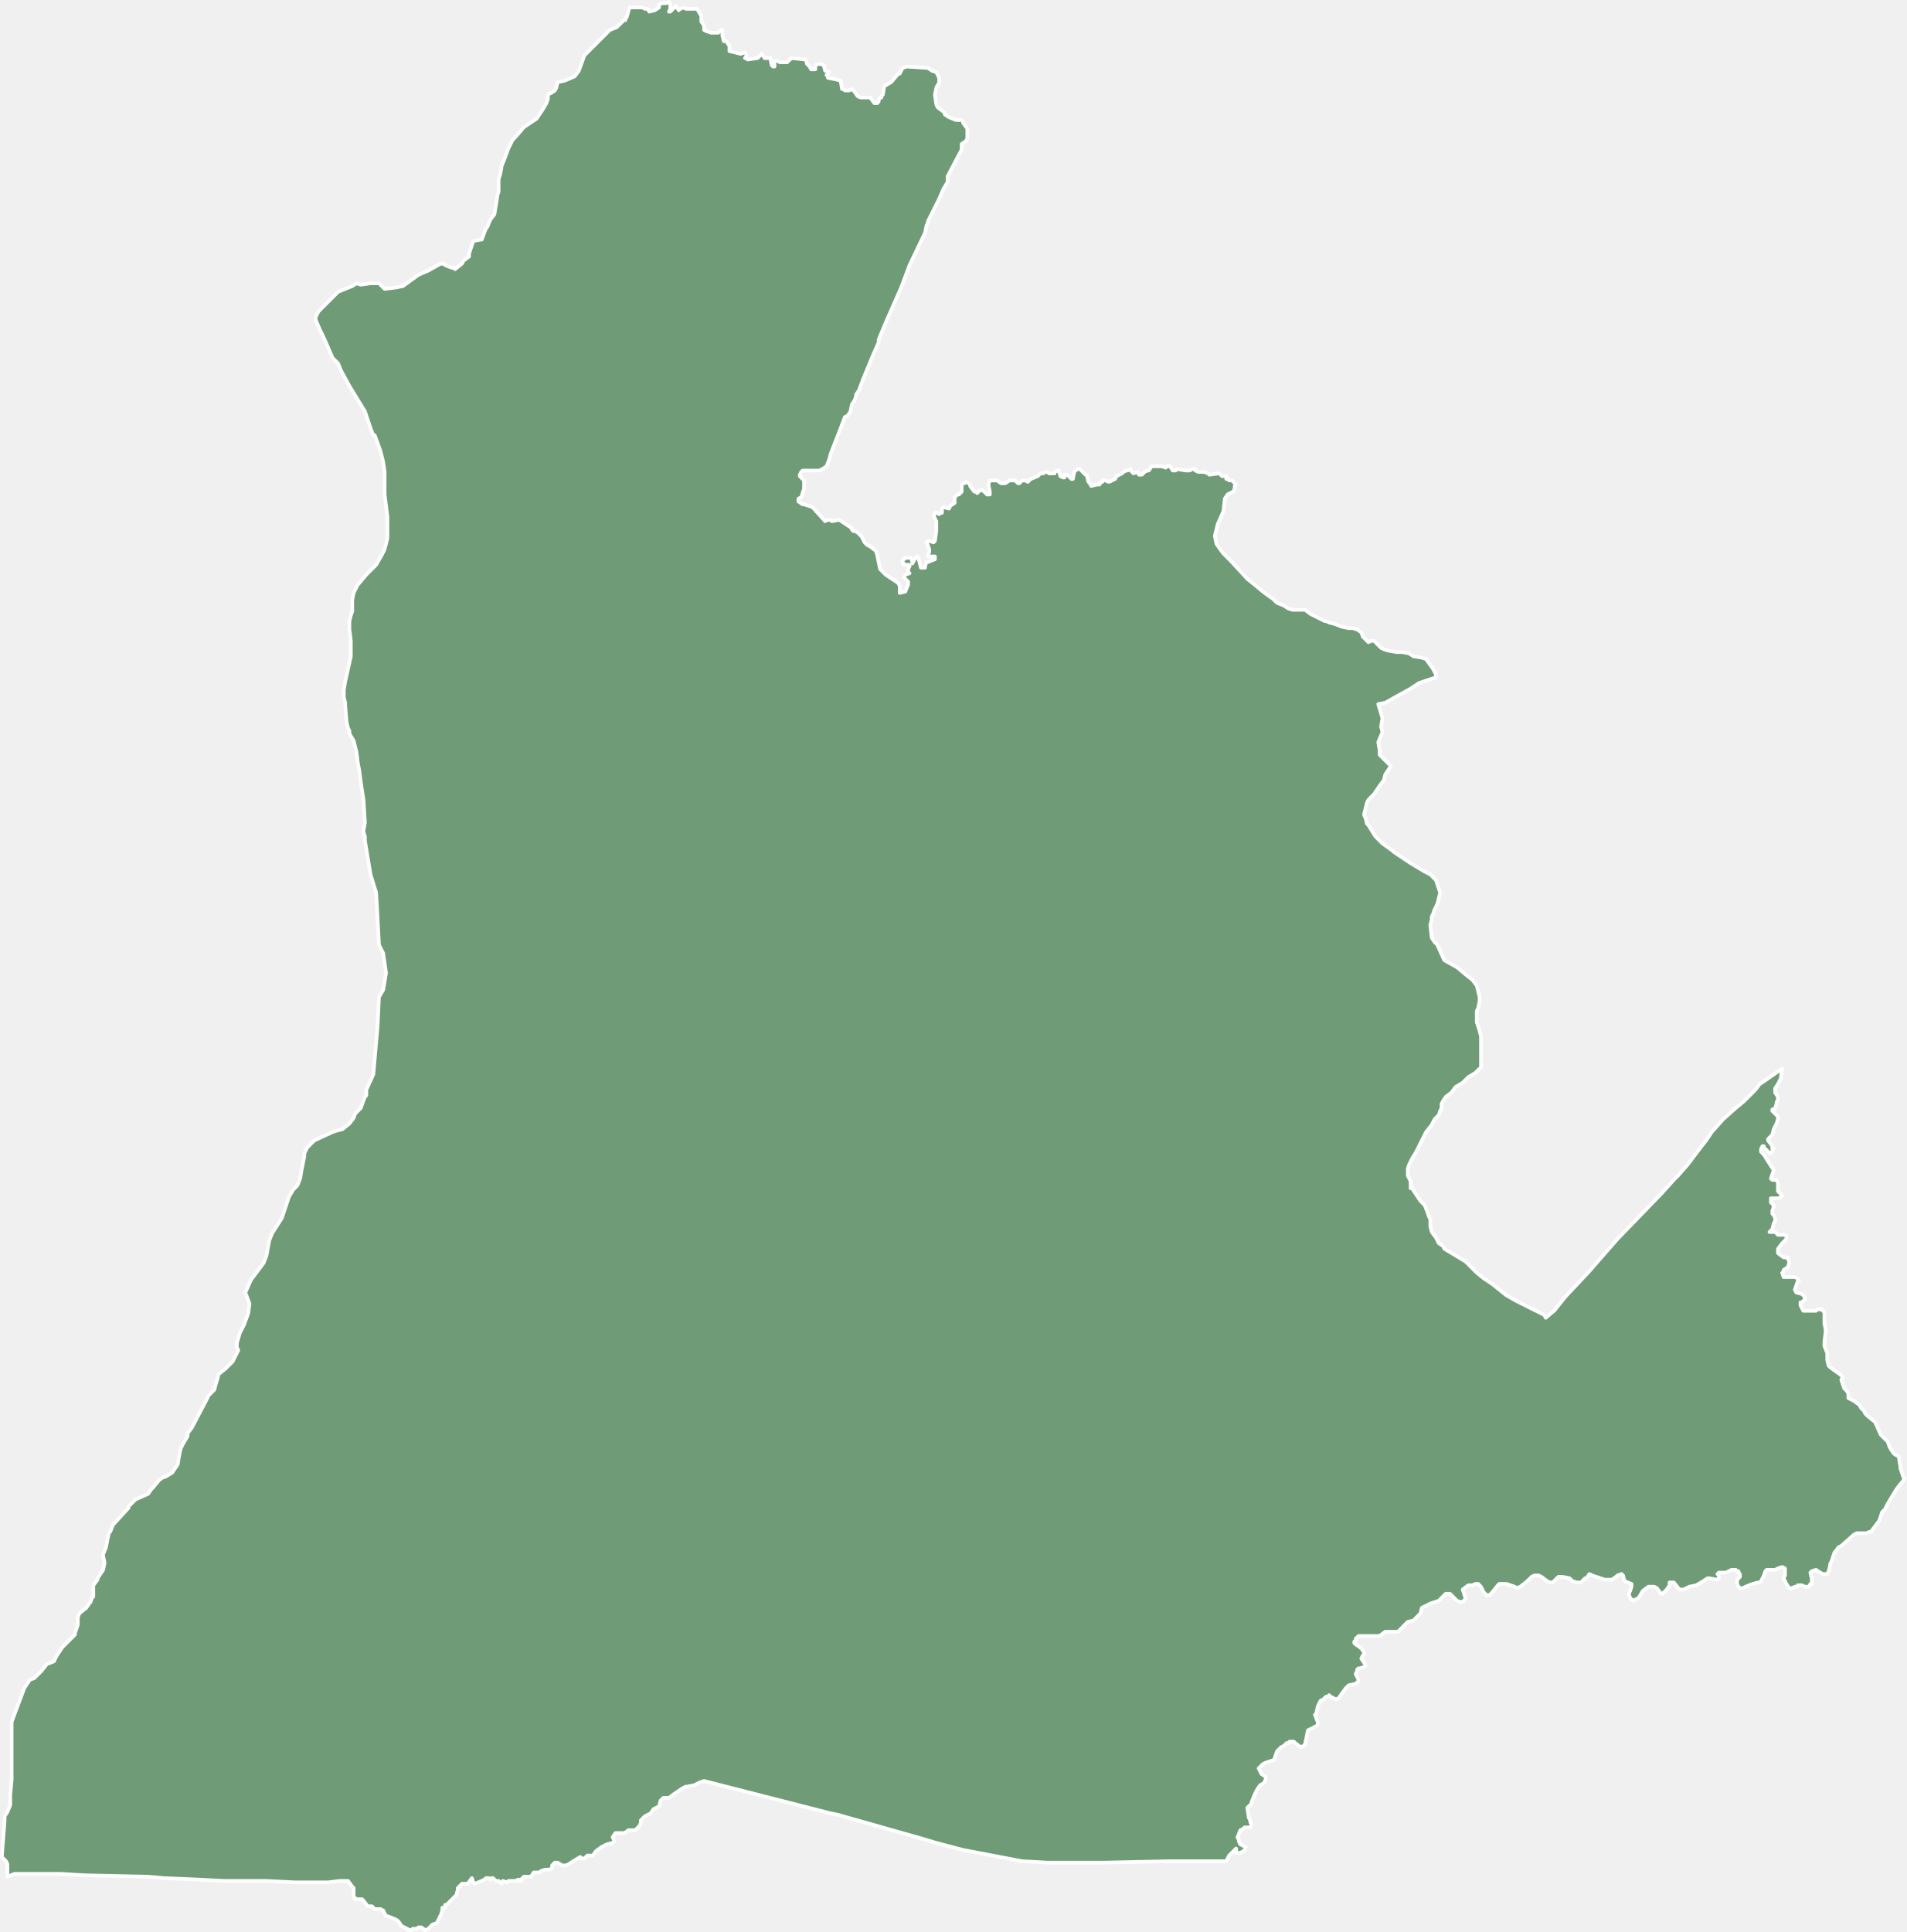
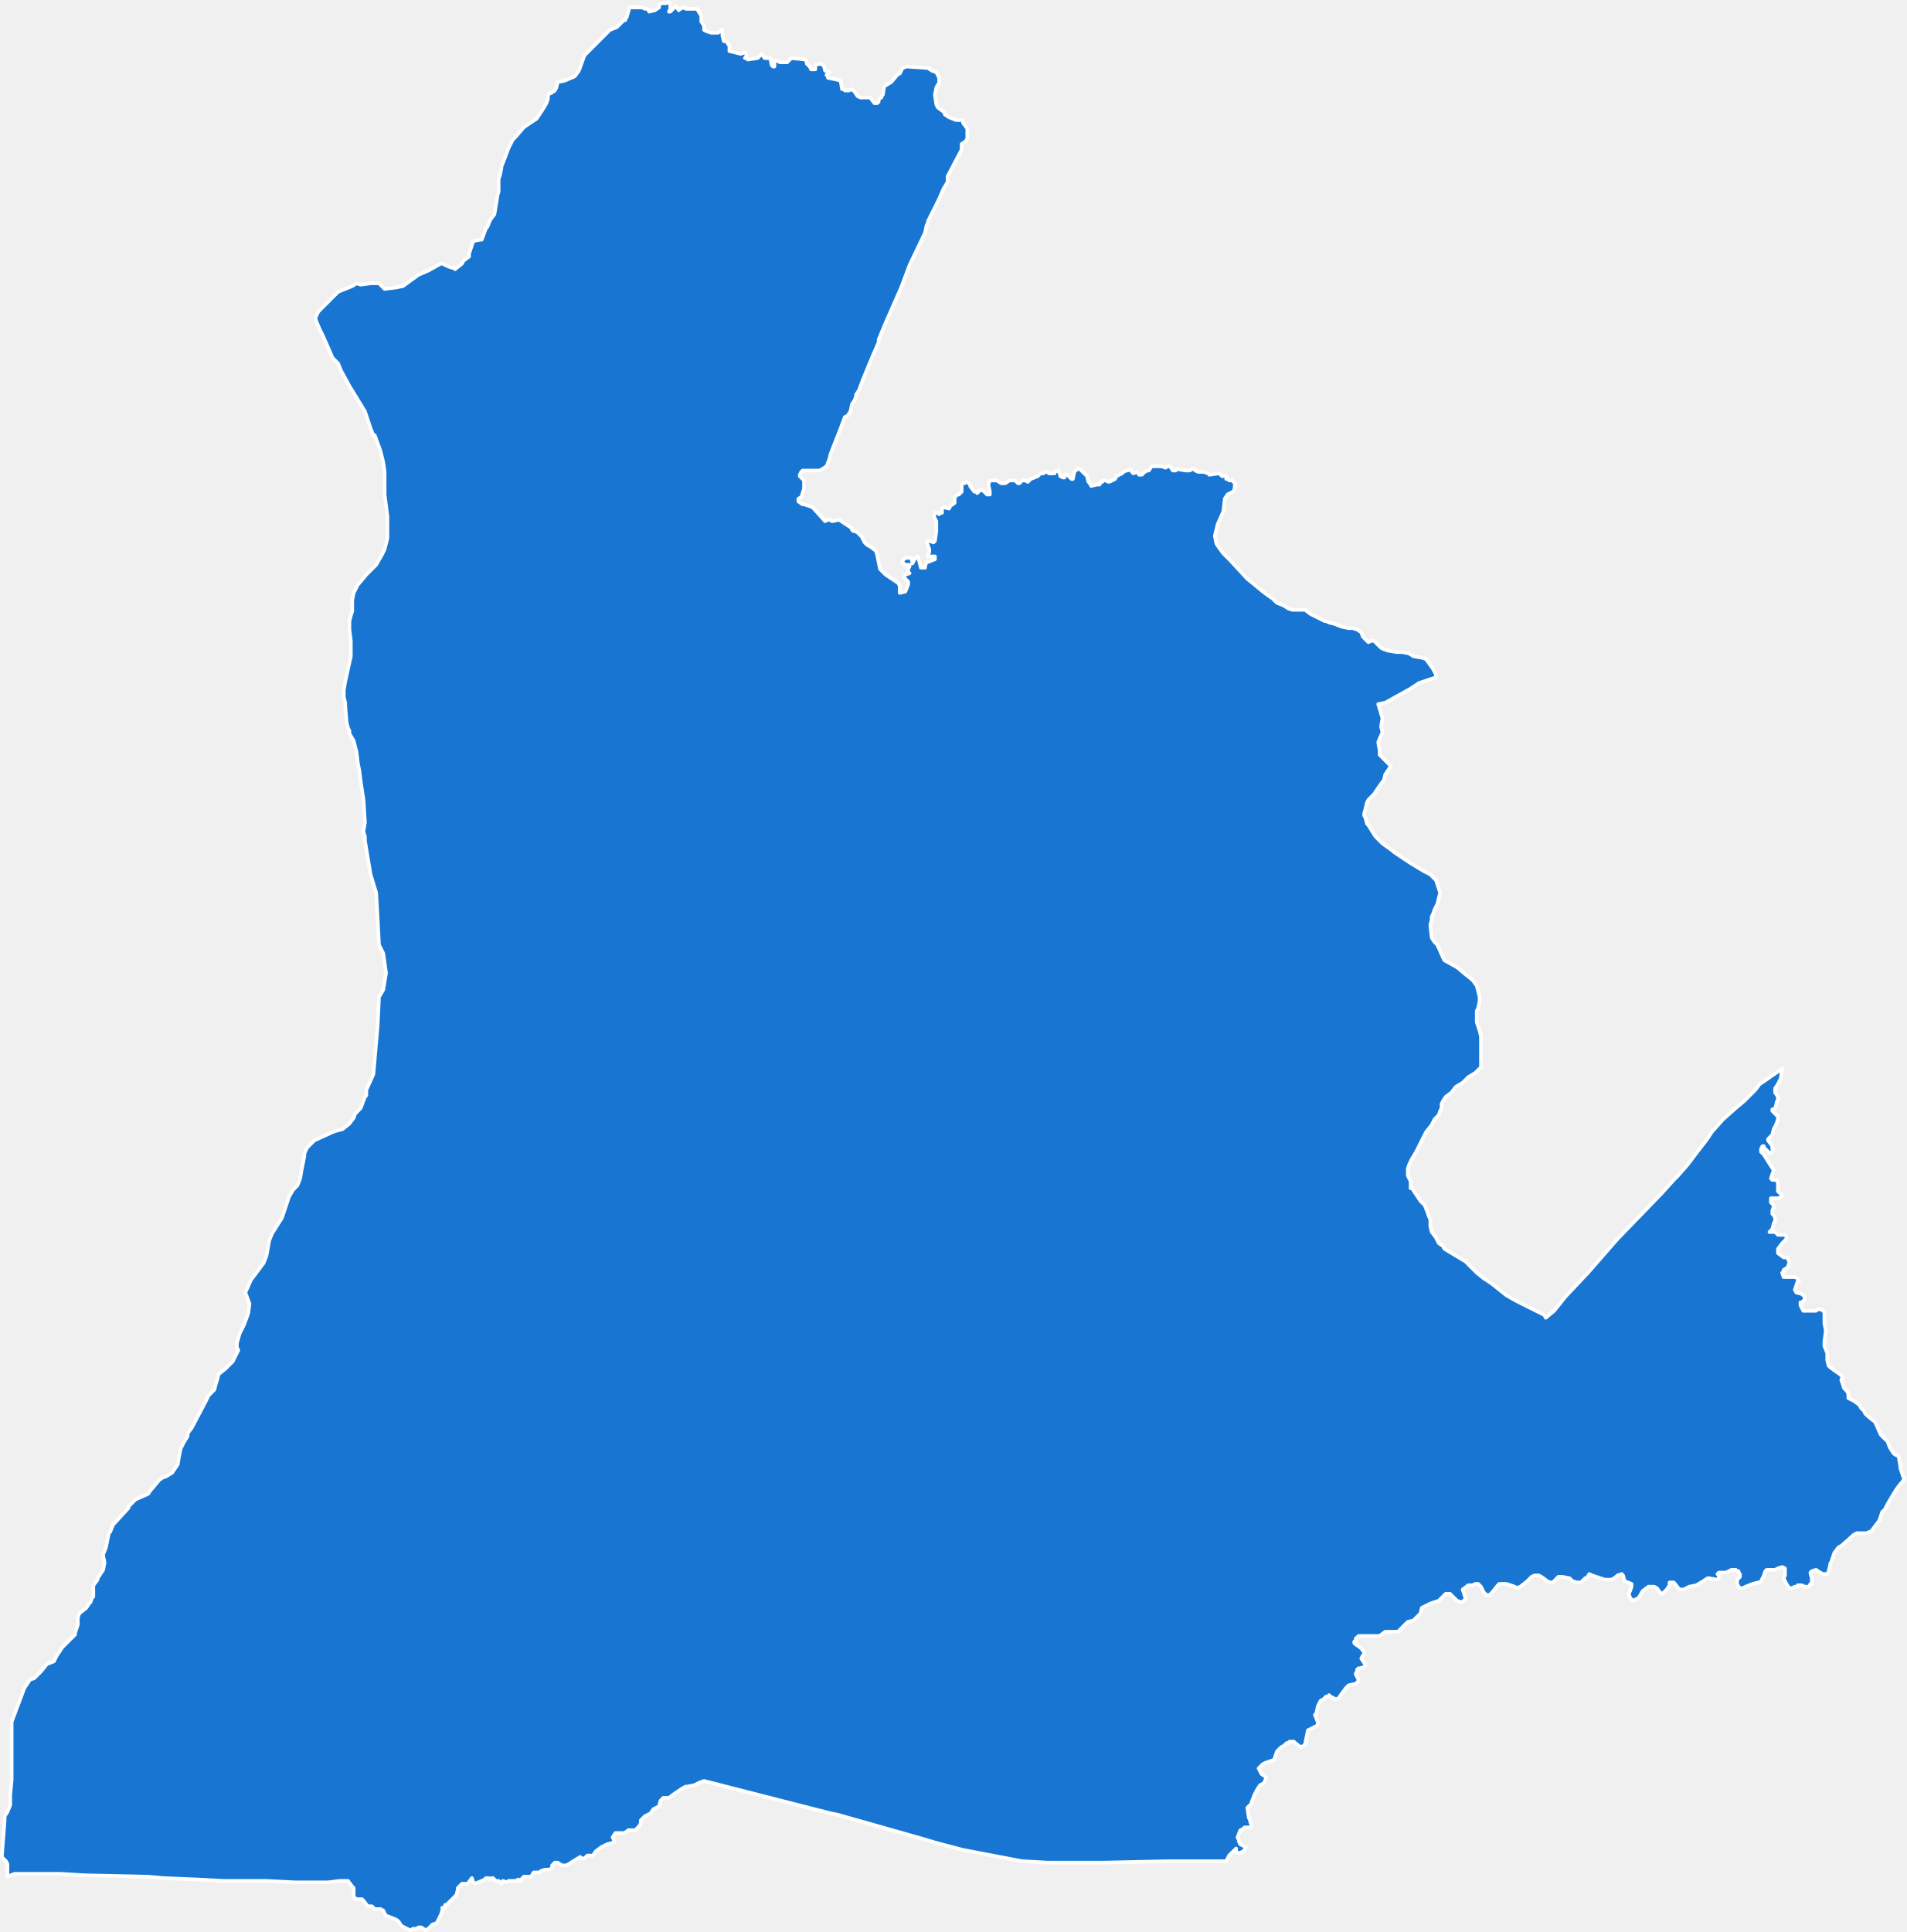
<svg xmlns="http://www.w3.org/2000/svg" width="262.419" height="265.905" viewBox="0 0 262.419 265.905">
-   <path id="CDSU" d="M411.3,75.075h1.744l.388.194h.387l.194.387.775-.194.581-.387v-.387l.387-.194h.581l.387-.194.194.387v.581l-.194.387h.194l.194-.194.581-.581.387.581.194-.194.581-.194.194.194h1.55l.581.969v.775l.387.581v.581l.387.194.581.194h.969l.194-.194.194-.194h.194v.775l.194.775h.387l.194.387.194.194v.775l1.55.387.581-.194.194.194v.387l-.194.194h.194l.194.194,1.356-.194.194-.194.387-.387.388.581h.775l.194.969.194.194h.194v-.387l-.194-.194.194-.194h.387l.388.194H433l.194-.194.387-.387,1.937.194.194.387v.194l.387.387.194.387h.581v-.581l.581-.194.581.194.194.775.581.194-.388.387.194.194v.194l.969.194.775.194.194,1.162h.194l.194.194h.581l.387-.194.194.194.194.194.388.581.387.194h1.356l.581.775h.388l.194-.194v-.194l.194-.387h.194V87.28l.194-.194.194-1.162.969-.581.969-1.162h.194l.387-.775.581-.194,2.906.194.581.387.581.194.387.775v.775l-.194.194-.194.387-.194.969.194,1.356.194.387.775.581.194.194V89.8l.581.387.969.387h.775l.194.194v.194l.581.775v1.356l-.194.387-.581.387v.775l-1.937,3.681V99.1l-.581.969-.581,1.356-1.55,3.1v.194l-.194.387-.194.969-2.131,4.456-1.162,3.1-2.131,4.843-.969,2.325v.387l-.775,1.744-1.356,3.293-.581,1.55-.388.581v.194l-.194.581-.387.581-.194.969-.388.581-.387.194-.581,1.55L439,136.486l-.194.775-.388.969-.581.387-.388.194H435.13l-.194.194-.194.387v.194l.387.387.194.194v1.162l-.387,1.162-.388.194v.387l.581.387h.194l1.162.387,1.744,1.937.388-.194h.194l.387.194.969-.194,1.162.775.581.387v.194l.194.194h.194l.388.194.194.194.387.387.388.775.387.387.388.194.775.581.194.581.387,1.937.387.387.388.387,1.743,1.162.194.387v.969l.775-.194.387-.969v-.387l-.581-.581.194-.387.581-.194-.194-.194v-.387l.194-.387v-.194h-.775V151.6h-.194v-.387l.388-.387h.775l.194.581v.194l.194-.387.387-.581h.194l.388,1.55h.581v-.194l.194-.581h.194l.969-.387v-.387h-.969v-.194l.194-.387v-.387l-.194-.581-.194-.387.194-.194h.194l.581.194.194-.194.194-1.356v-1.356l-.388-.775.194-.194v-.194h.387l.194.194.194-.194h.194v-.581l.194-.194.775.194.194-.387.581-.387v-.775l.388-.387h.194l.194-.194.194-.194v-.969l.194-.194h.194l.194-.194.387.194.194.194v.194l.581.775h.388v.194l.194-.194.194-.194h.387l.194.194.387.387h.387v-.387l-.194-.969.194-.581h.969l.581.387h.581l.581-.387h.775l.387.387h.194l.387-.387h.387l.388.194.387-.387.969-.387.194-.194.194-.194h.387l.194-.194h.388l.194.194h.775V139l.387-.194h.194V139l.194.387v.194l.388.194h.194v-.387h.387l.581.581h.194l.194-.969.388-.387h.387l.775.775h.194v.194l.194.775.194.194.194.387.775-.194h.388v-.194l.387-.194v-.194h.388l.387.194h.194l.775-.387.194-.387.775-.387L479.3,139l.388-.194h.194l.387-.194.194.387.194.194.581-.194.194.387h.388l.387-.387.388-.194h.194l.387-.581h1.356l.581.194.194-.194h.388l.387.581h.388l.194-.194,1.162.194h.581l.387-.194h.387v.194l.388.194h.775l.581.194.194.194,1.356-.194.387.387h.581v.387h.194l.194.194h.387l.581.581-.194.194v.387l-.194.387-.775.387-.388.581-.194,1.744-.775,1.744-.387,1.55v.194l.194.969.388.581.581.775.581.581.387.387,2.325,2.518.969.775,1.162.969.775.581.581.387.581.581.969.387.581.387.581.194h1.744l.775.581,1.162.581.775.387h.194l.387.194.775.194.969.387.969.194h.581l.581.194.581.387.194.581.388.387.387.387.387-.194h.388l.969.969.387.194.581.194,1.162.194h.775l.969.194.581.387,1.162.194.581.194.969,1.356.388.775v.387l-2.325.775-1.162.775-3.487,1.937-.969.194.581,1.937-.194,1.162.194.775-.581,1.356.194,1.162v.581l1.55,1.55-.775,1.162-.194.775-.581.775-.775,1.162-.775.775-.194.387-.388,1.55v.194l.194.387.194.775.194.194.969,1.55.969.969,1.356.969.194.194,2.325,1.55,1.937,1.162.775.387.387.387.388.387.194.581.194.581.194.581-.194.775-.194.775-.388.775-.194.581-.194.387v.387l-.194.775.194,1.744.387.581.388.387.775,1.743.194.387,1.744.969,1.162.969.969.775.581.775.194.775.194.775v.581l-.194.969-.194.387v1.55l.194.581.194.581.194.775v4.262l-.775.775-.969.581-.775.775-.969.581-.581.775-.775.581-.387.581-.194.387v.581l-.194.387-.194.581-.581.581-.387.775-.775.969-.387.775-.581,1.162-.387.775-.581.969-.387.775-.194.581v.969l.387.775v.969h.194l.388.581.775,1.162.581.581.387.969.194.581.194.387v.969l.194.775.581.775.387.775.581.387.194.387,2.906,1.743,1.356,1.356.194.194.969.775,1.162.775,1.937,1.55,1.356.775,3.1,1.55.775.387.194.387,1.162-.969,1.55-1.937,3.1-3.293,4.068-4.649,5.812-6.006.194-.194,1.744-1.937.581-.581,1.356-1.55,1.162-1.55,1.356-1.743.775-1.162,1.55-1.743,1.743-1.55,1.162-.969,1.55-1.55.581-.775.581-.387,2.518-1.744-.194,1.356-.387.775-.388.581v.581l.388.581v.387l-.194.387v.194l-.194.581-.194.194h-.194v.194l.775.775v.387l-.194.581-.387.775-.194.775-.581.581v.194l.581.775v.387h.194l-.387.581h-.194l-.775-.775V231.8h-.194l-.194.387v.387l.388.387.969,1.55.387.581-.194.581-.194.581.194.194h.581l.194.387V238l.387.387.194.194-.194.194-.194.194h-1.162v.581l.387.387v.194l-.194.581v.387l.194.194.194.387v.387l-.194.387-.194.775-.388.387H569l.194.194.194.194h.969l.194.194v.387l-.194.194-.388.387-.581.775v.581l.775.581h.581v.194l.194.387v.194l-.194.581-.581.387v.194l-.194.194.194.581h1.55l.387.194.194.387H572.1l-.387,1.162.194.387.775.194.387.387v.387l-.387.387h-.194v.387l.387.775h1.744l.194-.194h.581l.194.194.194.194v1.55l.194.969-.194,1.55v.581l.388.969v.969l.194.775.194.194.775.581.581.387.388.387-.194.387.387,1.162.194.194.194.194.194.387v.581l.775.387.775.581.194.387.388.387.194.387.387.387.969.775.775,1.744.969.969.194.581.194.387.387.581.194.194.388.194.194.194v.194l.194,1.162v.194l.387,1.162.194.194-.387.581-.194.194-.581.775-1.162,1.937-.194.387-.194.387-.388.387-.387,1.162-.581.775-.581.775h-.194l-.387.194h-1.356l-.388.194-1.744,1.55-.387.194-.581.775-.387,1.162-.194.387v.194l-.194.775-.194.387h-.581l-.388-.194-.581-.387-.581.194-.194.194.194.775v.775h-.194l-.194.387h-.581l-.387-.194H572.1v.194h-.387l-.388.194h-.387l-.387-.581-.388-.775.194-.387v-.969l-.387-.194-.581.194-.387.194h-1.162l-.194.194-.194.581-.387.775-.194.194h-.194l-.775.194-.969.387-.387.194h-.388l-.194-.194-.194-.387v-.581l.387-.387v-.387l-.194-.194V290.3h-.194l-.194-.194h-.581l-.775.387h-.969l-.194.194.194.194v.387l-.194.194-1.162-.194H559.7l-.581.387-.969.581-.969.194-.775.387h-.581l-.775-.969h-.581v.387l-.387.581-.581.581H553.3l-.581-.775-.387-.194h-.775l-.775.581-.581.969-.388.194-.387.194-.388-.387-.194-.581.194-.387.194-.581v-.387l-.969-.387-.194-.775-.194-.194-.581.194-.194.194-.581.387h-.969l-1.162-.387-.581-.194-.387-.194-.388.581h-.194l-.194.194-.388.387h-.581l-.581-.194-.387-.387-.969-.194h-.581l-.775.775H538l-.387-.194-.775-.581-.388-.194h-.581l-.388.194-.581.581-.969.775-.581.194-.194-.194-1.162-.387h-.969l-.194.194-.775.969-.194.194-.194.194h-.387l-.194-.194-.194-.194-.388-.775-.387-.387h-.388l-.387.194h-.581l-.775.581.387,1.162-.194.387-.388.194-.581-.194-.969-.969h-.581l-.969.969-1.162.387-1.162.581-.194.775-.194.194-.387.387-.194.194-.194.194-.775.194-.194.194-.194.194-.775.775-.194.194h-1.743l-.775.581h-2.906l-.388.387v.387h-.194v.194l.194.194.581.387.387.387.194.387v.194l-.194.194-.194.387.388.581.194.387-.194.194-.581.194h-.194l-.194.194v.194l-.194.387.388.775v.194l-.388.387L510.3,306l-.194.194-.194.194-.581.775-.387.581-.387.194-.388-.194-.387-.194-.194-.194v.194H507.2l-.387.387-.388.194-.194.387-.194.387-.194.969-.194.194.387.969v.387l-.194.194-1.162.581-.388,1.937-.194.194-.387.194-.775-.581-.194-.194h-.581v.194h-.387l-.388.387-.387.194-.387.387-.194.194-.387,1.162-1.162.387-.388.194-.387.387-.194.194.194.387.194.387.581.387v.388l-.194.387-.194.194-.387.194-.387.581-.194.387-.194.387-.387.969v.194l-.388.387-.194.194.194,1.356.194.387v.194l.194.387-.194.387h-.775l-.194.194-.388.194-.387.969.194.387v.194l.194.387.775.387-.194.387-.194.194-.388.194H494.8v-.581l-.194.194-.194.194-.581.581-.194.387-.194.387H485.5l-8.911.194h-7.749l-3.487-.194-8.136-1.55-3.681-.969-1.937-.581-11.624-3.293-.969-.194-17.435-4.456-.581.194-.775.387-.969.194h-.194l-.387.194-1.162.775-.775.581h-.775l-.388.387-.194.775-.775.387-.387.581-.387.194-.388.194-.194.194-.387.387v.387l-.194.387-.387.387-.194.194h-.969l-.194.194-.388.194h-1.162l-.387.581.194.387v.194l-.194.194-.775.194-.775.387-.775.581-.387.581h-.775l-.387.387h-.581v-.194l-.969.581-.581.387-.387.194H402l-.581-.387h-.388l-.387.387v.387l-.387.194h-.581l-.581.194-.194.194h-.775l-.387.581h-.969l-.194.194-.194.194v.194h-.194L396,332.73l-.387.194h-.969l-.194.194-.581-.194-.194.387-.388-.387H392.9l-.387-.387h-.194l-.194.194-.194-.194h-.387l-.194.194-.388.194-.969.387-.194-.194-.194-.581-.581.775h-.775l-.581.581v.194l-.194.775-.194.194-1.162,1.162h-.194v.387h-.387v.387l-.194.581-.581,1.162-.581.194-.387.387-.194.194-.388.194-.581-.387h-.388l-.194.194h-.581l-.194.194h-.194l-1.162-.581-.388-.581-.194-.194-.387-.194-.969-.387h-.194l-.388-.775-.387-.194h-.775l-.387-.387h-.581l-.581-.775-.194-.194h-.969v-.194h-.194v-1.356l-.194-.194-.581-.775h-1.162l-1.55.194h-4.649l-3.875-.194h-5.812l-3.681-.194-4.649-.194-2.131-.194-8.718-.194-3.293-.194h-6.393l-.969.387V330.6l-.194-.387-.581-.581.387-5.037v-.581l.388-.581.387-.969v-1.356l.194-2.131v-7.943L328,306.384l.775-1.162.581-.194.581-.581.387-.387.775-.969.969-.387.388-.775.387-.581.387-.581.194-.194,1.162-1.162.387-.387v-.194l.388-1.162V296.7l.194-.581.969-.775.387-.581.194-.194.194-.581.194-.194v-1.55l.581-.775v-.194l.775-1.162.194-.969-.194-.969v-.194l.388-.969.194-.969.194-.969.194-.194.387-.969,2.131-2.325v-.194l.194-.194.775-.775,1.744-.775.387-.581.194-.194.969-1.162.581-.387h.194l.969-.581.775-1.162.194-1.162.194-.969.388-.775.581-.969v-.387l.581-.775,1.937-3.681.387-.775.775-.775.194-.775.194-.581.194-.775.969-.775.969-.969.775-1.55-.194-.387v-.581l.388-1.356.581-1.162.581-1.55L359,253.5l-.581-1.55.775-1.744,1.744-2.325.387-.969.388-2.131.387-.969,1.356-2.131.969-2.906L365,237.8l.581-.581.387-.969.194-1.162.194-.969.194-.969v-.387l.194-.387.194-.387.969-.969,2.518-1.162.581-.194.775-.194.969-.775.581-.775.194-.581.775-.775.581-1.55.194-.194v-.775l.969-2.131.581-6.587.194-4.068.581-.969.194-1.162.194-1.162-.194-1.356-.194-1.356-.581-1.162-.194-3.681-.194-3.487-.775-2.518-.775-4.649v-.581l-.194-.581V188.4l.194-1.162-.194-3.1-.387-2.518-.194-1.55-.194-.969-.194-1.55-.387-1.55-.581-.969v-.387l-.194-.387-.194-.775-.194-2.325v-.387l-.194-.775v-.969l.194-1.162.775-3.487v-2.131l-.194-1.55v-1.162l.194-.775.194-.581v-1.55l.194-.969.581-1.162.194-.194.969-1.162,1.356-1.356.775-1.356.387-.775.388-1.55V145.2l-.388-3.1V139l-.194-1.356-.387-1.55-.775-2.131h-.194l-.388-.969-.581-1.744-.194-.581-2.131-3.487-1.162-2.131-.387-.969-.775-.775-.581-1.356-.775-1.744-.387-.775-.581-1.356v-.387l.388-.775,1.162-1.162,1.55-1.55,1.937-.775.581-.387.581.194,1.356-.194h1.162l.775.775,1.55-.194.969-.194,2.131-1.55,1.356-.581,1.743-.969h.194l.775.387.581.194h.387v.194l.969-.775.194-.387.775-.581v-.387l.581-1.744.969-.194h.194l.581-1.55.194-.194.387-.969.581-.775.387-2.325v-.194l.194-.581V98.71l.194-.581.194-.969v-.194L394.06,96l.581-1.55.581-1.162.387-.387,1.162-1.356,1.744-1.162.775-1.162.581-.969.194-.581V87.28l.194-.387h.194l.581-.387.194-.387.194-.775.969-.194,1.356-.581.581-.775.775-2.131,3.487-3.487.969-.387.775-.775.194-.194h.194v-.194l.194-.194.387-1.356Z" transform="translate(-324.65 -74.05)" fill="#6f9c76" stroke="#fff" stroke-linecap="round" stroke-linejoin="round" stroke-width="0.5" />
+   <path id="CDSU" d="M411.3,75.075h1.744l.388.194h.387l.194.387.775-.194.581-.387v-.387l.387-.194h.581l.387-.194.194.387v.581l-.194.387h.194l.194-.194.581-.581.387.581.194-.194.581-.194.194.194h1.55l.581.969v.775l.387.581v.581l.387.194.581.194h.969l.194-.194.194-.194h.194v.775l.194.775h.387l.194.387.194.194v.775l1.55.387.581-.194.194.194v.387l-.194.194h.194l.194.194,1.356-.194.194-.194.387-.387.388.581h.775l.194.969.194.194h.194v-.387l-.194-.194.194-.194h.387l.388.194H433l.194-.194.387-.387,1.937.194.194.387v.194l.387.387.194.387h.581v-.581l.581-.194.581.194.194.775.581.194-.388.387.194.194v.194l.969.194.775.194.194,1.162h.194l.194.194h.581l.387-.194.194.194.194.194.388.581.387.194h1.356l.581.775h.388l.194-.194v-.194l.194-.387h.194V87.28l.194-.194.194-1.162.969-.581.969-1.162h.194l.387-.775.581-.194,2.906.194.581.387.581.194.387.775v.775l-.194.194-.194.387-.194.969.194,1.356.194.387.775.581.194.194V89.8l.581.387.969.387h.775l.194.194v.194l.581.775v1.356l-.194.387-.581.387v.775l-1.937,3.681V99.1l-.581.969-.581,1.356-1.55,3.1v.194l-.194.387-.194.969-2.131,4.456-1.162,3.1-2.131,4.843-.969,2.325v.387l-.775,1.744-1.356,3.293-.581,1.55-.388.581v.194l-.194.581-.387.581-.194.969-.388.581-.387.194-.581,1.55L439,136.486l-.194.775-.388.969-.581.387-.388.194H435.13l-.194.194-.194.387v.194l.387.387.194.194v1.162l-.387,1.162-.388.194v.387l.581.387h.194l1.162.387,1.744,1.937.388-.194h.194l.387.194.969-.194,1.162.775.581.387v.194l.194.194h.194l.388.194.194.194.387.387.388.775.387.387.388.194.775.581.194.581.387,1.937.387.387.388.387,1.743,1.162.194.387v.969l.775-.194.387-.969v-.387l-.581-.581.194-.387.581-.194-.194-.194v-.387l.194-.387v-.194h-.775V151.6h-.194v-.387l.388-.387h.775l.194.581v.194l.194-.387.387-.581h.194l.388,1.55h.581v-.194l.194-.581h.194l.969-.387v-.387h-.969v-.194l.194-.387v-.387l-.194-.581-.194-.387.194-.194h.194l.581.194.194-.194.194-1.356v-1.356l-.388-.775.194-.194v-.194h.387l.194.194.194-.194h.194v-.581l.194-.194.775.194.194-.387.581-.387v-.775l.388-.387h.194l.194-.194.194-.194v-.969l.194-.194h.194l.194-.194.387.194.194.194v.194l.581.775h.388v.194l.194-.194.194-.194h.387l.194.194.387.387h.387v-.387l-.194-.969.194-.581h.969l.581.387h.581l.581-.387h.775l.387.387h.194l.387-.387h.387l.388.194.387-.387.969-.387.194-.194.194-.194h.387l.194-.194h.388l.194.194h.775V139l.387-.194h.194V139l.194.387v.194l.388.194h.194v-.387h.387l.581.581h.194l.194-.969.388-.387h.387l.775.775h.194v.194l.194.775.194.194.194.387.775-.194h.388v-.194l.387-.194v-.194h.388l.387.194h.194l.775-.387.194-.387.775-.387L479.3,139l.388-.194h.194l.387-.194.194.387.194.194.581-.194.194.387h.388l.387-.387.388-.194h.194l.387-.581h1.356l.581.194.194-.194h.388l.387.581h.388l.194-.194,1.162.194h.581l.387-.194h.387v.194l.388.194h.775l.581.194.194.194,1.356-.194.387.387h.581v.387h.194l.194.194h.387l.581.581-.194.194v.387l-.194.387-.775.387-.388.581-.194,1.744-.775,1.744-.387,1.55v.194l.194.969.388.581.581.775.581.581.387.387,2.325,2.518.969.775,1.162.969.775.581.581.387.581.581.969.387.581.387.581.194h1.744l.775.581,1.162.581.775.387h.194l.387.194.775.194.969.387.969.194h.581l.581.194.581.387.194.581.388.387.387.387.387-.194h.388l.969.969.387.194.581.194,1.162.194h.775l.969.194.581.387,1.162.194.581.194.969,1.356.388.775v.387l-2.325.775-1.162.775-3.487,1.937-.969.194.581,1.937-.194,1.162.194.775-.581,1.356.194,1.162v.581l1.55,1.55-.775,1.162-.194.775-.581.775-.775,1.162-.775.775-.194.387-.388,1.55v.194l.194.387.194.775.194.194.969,1.55.969.969,1.356.969.194.194,2.325,1.55,1.937,1.162.775.387.387.387.388.387.194.581.194.581.194.581-.194.775-.194.775-.388.775-.194.581-.194.387v.387l-.194.775.194,1.744.387.581.388.387.775,1.743.194.387,1.744.969,1.162.969.969.775.581.775.194.775.194.775v.581l-.194.969-.194.387v1.55l.194.581.194.581.194.775v4.262l-.775.775-.969.581-.775.775-.969.581-.581.775-.775.581-.387.581-.194.387v.581l-.194.387-.194.581-.581.581-.387.775-.775.969-.387.775-.581,1.162-.387.775-.581.969-.387.775-.194.581v.969l.387.775v.969h.194l.388.581.775,1.162.581.581.387.969.194.581.194.387v.969l.194.775.581.775.387.775.581.387.194.387,2.906,1.743,1.356,1.356.194.194.969.775,1.162.775,1.937,1.55,1.356.775,3.1,1.55.775.387.194.387,1.162-.969,1.55-1.937,3.1-3.293,4.068-4.649,5.812-6.006.194-.194,1.744-1.937.581-.581,1.356-1.55,1.162-1.55,1.356-1.743.775-1.162,1.55-1.743,1.743-1.55,1.162-.969,1.55-1.55.581-.775.581-.387,2.518-1.744-.194,1.356-.387.775-.388.581v.581l.388.581v.387l-.194.387v.194l-.194.581-.194.194h-.194v.194l.775.775v.387l-.194.581-.387.775-.194.775-.581.581v.194l.581.775v.387h.194l-.387.581h-.194l-.775-.775V231.8h-.194l-.194.387v.387l.388.387.969,1.55.387.581-.194.581-.194.581.194.194h.581l.194.387V238l.387.387.194.194-.194.194-.194.194h-1.162v.581l.387.387v.194l-.194.581v.387l.194.194.194.387v.387l-.194.387-.194.775-.388.387H569l.194.194.194.194h.969l.194.194v.387l-.194.194-.388.387-.581.775v.581l.775.581h.581v.194l.194.387v.194l-.194.581-.581.387v.194l-.194.194.194.581h1.55l.387.194.194.387H572.1l-.387,1.162.194.387.775.194.387.387v.387l-.387.387h-.194v.387l.387.775h1.744l.194-.194h.581l.194.194.194.194v1.55l.194.969-.194,1.55v.581l.388.969v.969l.194.775.194.194.775.581.581.387.388.387-.194.387.387,1.162.194.194.194.194.194.387v.581l.775.387.775.581.194.387.388.387.194.387.387.387.969.775.775,1.744.969.969.194.581.194.387.387.581.194.194.388.194.194.194v.194l.194,1.162v.194l.387,1.162.194.194-.387.581-.194.194-.581.775-1.162,1.937-.194.387-.194.387-.388.387-.387,1.162-.581.775-.581.775h-.194l-.387.194h-1.356l-.388.194-1.744,1.55-.387.194-.581.775-.387,1.162-.194.387v.194l-.194.775-.194.387h-.581l-.388-.194-.581-.387-.581.194-.194.194.194.775v.775h-.194l-.194.387h-.581l-.387-.194H572.1v.194h-.387l-.388.194h-.387l-.387-.581-.388-.775.194-.387v-.969l-.387-.194-.581.194-.387.194h-1.162l-.194.194-.194.581-.387.775-.194.194h-.194l-.775.194-.969.387-.387.194h-.388l-.194-.194-.194-.387v-.581l.387-.387v-.387l-.194-.194V290.3h-.194l-.194-.194h-.581l-.775.387h-.969l-.194.194.194.194v.387l-.194.194-1.162-.194H559.7l-.581.387-.969.581-.969.194-.775.387h-.581l-.775-.969h-.581v.387l-.387.581-.581.581H553.3l-.581-.775-.387-.194h-.775l-.775.581-.581.969-.388.194-.387.194-.388-.387-.194-.581.194-.387.194-.581v-.387l-.969-.387-.194-.775-.194-.194-.581.194-.194.194-.581.387h-.969l-1.162-.387-.581-.194-.387-.194-.388.581h-.194l-.194.194-.388.387h-.581l-.581-.194-.387-.387-.969-.194h-.581l-.775.775H538l-.387-.194-.775-.581-.388-.194h-.581l-.388.194-.581.581-.969.775-.581.194-.194-.194-1.162-.387h-.969l-.194.194-.775.969-.194.194-.194.194h-.387l-.194-.194-.194-.194-.388-.775-.387-.387h-.388l-.387.194h-.581l-.775.581.387,1.162-.194.387-.388.194-.581-.194-.969-.969h-.581l-.969.969-1.162.387-1.162.581-.194.775-.194.194-.387.387-.194.194-.194.194-.775.194-.194.194-.194.194-.775.775-.194.194h-1.743l-.775.581h-2.906l-.388.387v.387h-.194v.194l.194.194.581.387.387.387.194.387v.194l-.194.194-.194.387.388.581.194.387-.194.194-.581.194h-.194l-.194.194v.194l-.194.387.388.775v.194l-.388.387L510.3,306l-.194.194-.194.194-.581.775-.387.581-.387.194-.388-.194-.387-.194-.194-.194v.194H507.2l-.387.387-.388.194-.194.387-.194.387-.194.969-.194.194.387.969v.387l-.194.194-1.162.581-.388,1.937-.194.194-.387.194-.775-.581-.194-.194h-.581v.194h-.387l-.388.387-.387.194-.387.387-.194.194-.387,1.162-1.162.387-.388.194-.387.387-.194.194.194.387.194.387.581.387v.388l-.194.387-.194.194-.387.194-.387.581-.194.387-.194.387-.387.969v.194l-.388.387-.194.194.194,1.356.194.387v.194l.194.387-.194.387h-.775l-.194.194-.388.194-.387.969.194.387v.194l.194.387.775.387-.194.387-.194.194-.388.194H494.8v-.581l-.194.194-.194.194-.581.581-.194.387-.194.387H485.5l-8.911.194h-7.749l-3.487-.194-8.136-1.55-3.681-.969-1.937-.581-11.624-3.293-.969-.194-17.435-4.456-.581.194-.775.387-.969.194h-.194l-.387.194-1.162.775-.775.581h-.775l-.388.387-.194.775-.775.387-.387.581-.387.194-.388.194-.194.194-.387.387v.387l-.194.387-.387.387-.194.194h-.969l-.194.194-.388.194h-1.162l-.387.581.194.387v.194l-.194.194-.775.194-.775.387-.775.581-.387.581h-.775l-.387.387h-.581v-.194l-.969.581-.581.387-.387.194H402l-.581-.387h-.388l-.387.387v.387l-.387.194h-.581l-.581.194-.194.194h-.775l-.387.581h-.969l-.194.194-.194.194v.194h-.194L396,332.73l-.387.194h-.969l-.194.194-.581-.194-.194.387-.388-.387H392.9l-.387-.387h-.194l-.194.194-.194-.194h-.387l-.194.194-.388.194-.969.387-.194-.194-.194-.581-.581.775h-.775l-.581.581v.194l-.194.775-.194.194-1.162,1.162h-.194v.387h-.387v.387l-.194.581-.581,1.162-.581.194-.387.387-.194.194-.388.194-.581-.387h-.388l-.194.194h-.581l-.194.194h-.194l-1.162-.581-.388-.581-.194-.194-.387-.194-.969-.387h-.194l-.388-.775-.387-.194h-.775l-.387-.387h-.581l-.581-.775-.194-.194h-.969v-.194h-.194v-1.356l-.194-.194-.581-.775h-1.162l-1.55.194h-4.649l-3.875-.194h-5.812l-3.681-.194-4.649-.194-2.131-.194-8.718-.194-3.293-.194h-6.393l-.969.387V330.6l-.194-.387-.581-.581.387-5.037v-.581l.388-.581.387-.969v-1.356l.194-2.131v-7.943L328,306.384l.775-1.162.581-.194.581-.581.387-.387.775-.969.969-.387.388-.775.387-.581.387-.581.194-.194,1.162-1.162.387-.387v-.194l.388-1.162V296.7l.194-.581.969-.775.387-.581.194-.194.194-.581.194-.194v-1.55l.581-.775v-.194l.775-1.162.194-.969-.194-.969v-.194l.388-.969.194-.969.194-.969.194-.194.387-.969,2.131-2.325v-.194l.194-.194.775-.775,1.744-.775.387-.581.194-.194.969-1.162.581-.387h.194l.969-.581.775-1.162.194-1.162.194-.969.388-.775.581-.969v-.387l.581-.775,1.937-3.681.387-.775.775-.775.194-.775.194-.581.194-.775.969-.775.969-.969.775-1.55-.194-.387v-.581l.388-1.356.581-1.162.581-1.55L359,253.5l-.581-1.55.775-1.744,1.744-2.325.387-.969.388-2.131.387-.969,1.356-2.131.969-2.906L365,237.8l.581-.581.387-.969.194-1.162.194-.969.194-.969v-.387l.194-.387.194-.387.969-.969,2.518-1.162.581-.194.775-.194.969-.775.581-.775.194-.581.775-.775.581-1.55.194-.194v-.775l.969-2.131.581-6.587.194-4.068.581-.969.194-1.162.194-1.162-.194-1.356-.194-1.356-.581-1.162-.194-3.681-.194-3.487-.775-2.518-.775-4.649v-.581l-.194-.581V188.4l.194-1.162-.194-3.1-.387-2.518-.194-1.55-.194-.969-.194-1.55-.387-1.55-.581-.969v-.387l-.194-.387-.194-.775-.194-2.325v-.387l-.194-.775v-.969l.194-1.162.775-3.487v-2.131l-.194-1.55v-1.162l.194-.775.194-.581v-1.55l.194-.969.581-1.162.194-.194.969-1.162,1.356-1.356.775-1.356.387-.775.388-1.55V145.2l-.388-3.1V139l-.194-1.356-.387-1.55-.775-2.131h-.194l-.388-.969-.581-1.744-.194-.581-2.131-3.487-1.162-2.131-.387-.969-.775-.775-.581-1.356-.775-1.744-.387-.775-.581-1.356v-.387l.388-.775,1.162-1.162,1.55-1.55,1.937-.775.581-.387.581.194,1.356-.194h1.162l.775.775,1.55-.194.969-.194,2.131-1.55,1.356-.581,1.743-.969h.194l.775.387.581.194h.387v.194l.969-.775.194-.387.775-.581v-.387l.581-1.744.969-.194h.194l.581-1.55.194-.194.387-.969.581-.775.387-2.325v-.194l.194-.581V98.71l.194-.581.194-.969v-.194L394.06,96l.581-1.55.581-1.162.387-.387,1.162-1.356,1.744-1.162.775-1.162.581-.969.194-.581V87.28l.194-.387h.194l.581-.387.194-.387.194-.775.969-.194,1.356-.581.581-.775.775-2.131,3.487-3.487.969-.387.775-.775.194-.194h.194v-.194l.194-.194.387-1.356Z" transform="translate(-324.65 -74.05)" fill="#1876d2" stroke="#fff" stroke-linecap="round" stroke-linejoin="round" stroke-width="0.5" />
</svg>
